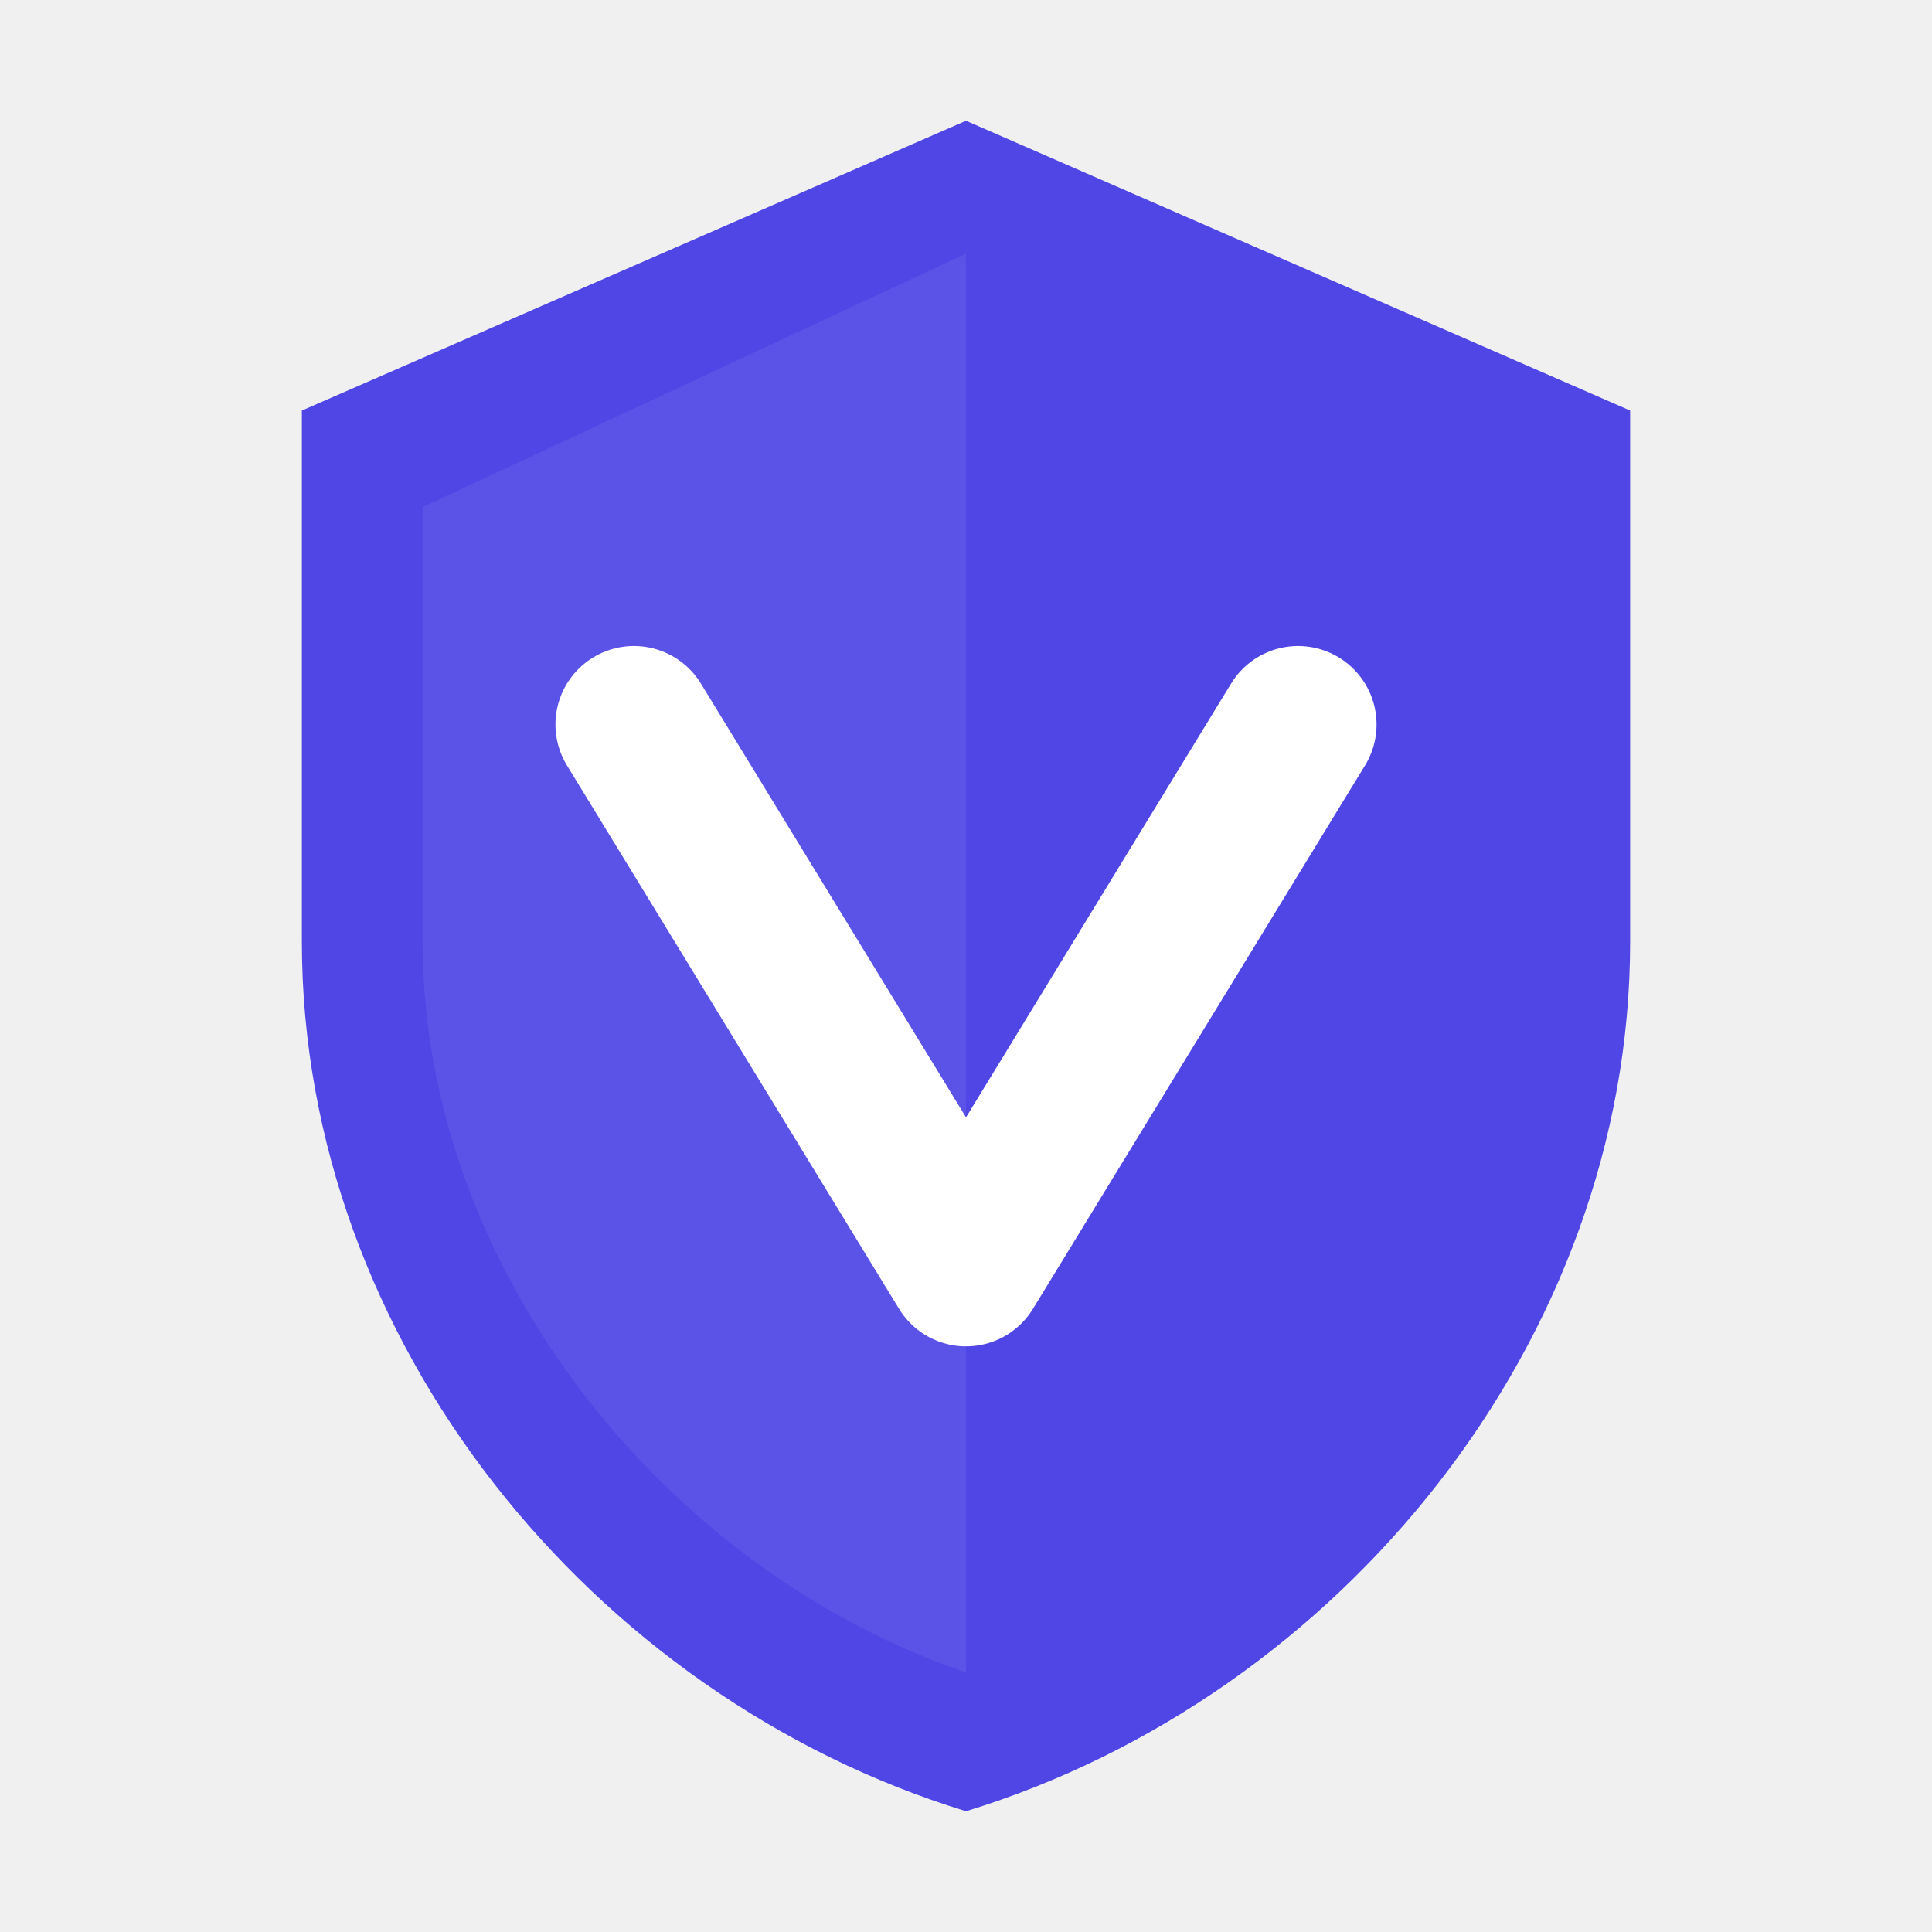
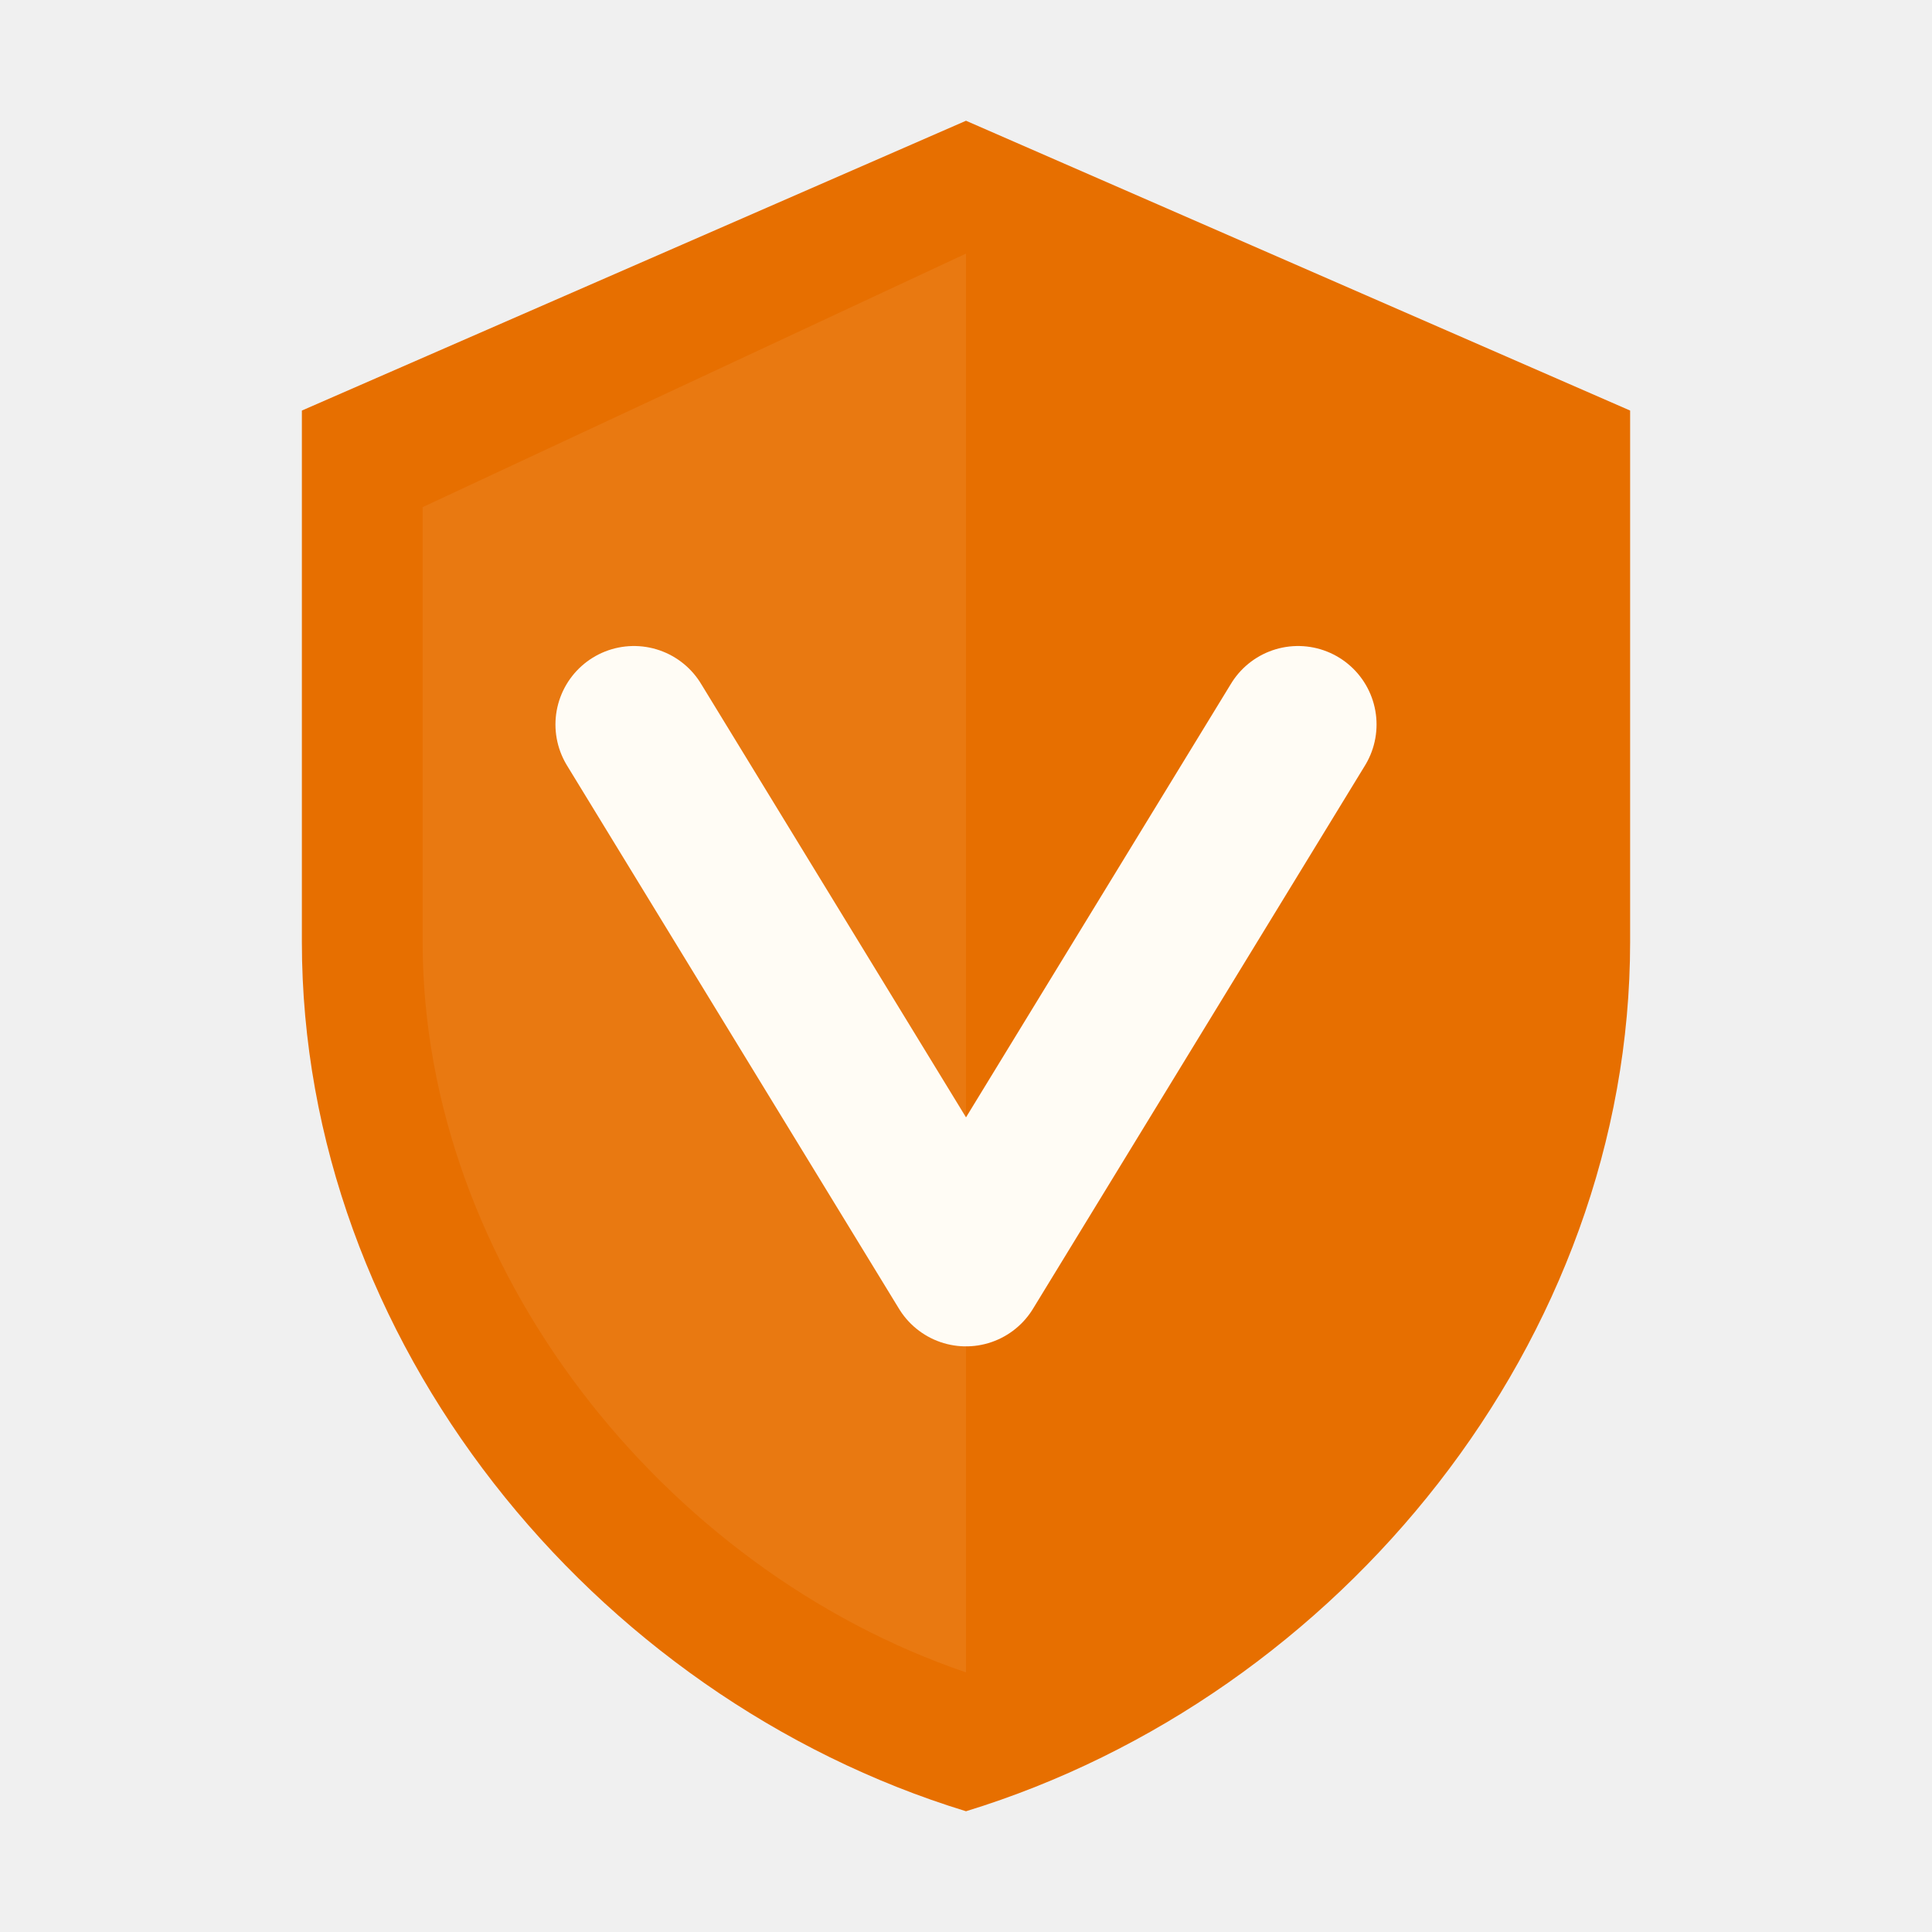
<svg xmlns="http://www.w3.org/2000/svg" width="32" height="32" viewBox="0 0 32 32" fill="none">
-   <path d="M16 2L5 6.8V15.6C5 22.2 9.8 28.1 16 30C22.2 28.1 27 22.2 27 15.6V6.8L16 2Z" fill="#4f46e5" />
-   <path d="M16 4.2L7 8.4V15.6C7 21 11 26 16 27.7V4.2Z" fill="rgba(255,255,255,0.07)" />
-   <path d="M10.5 12L16 21L21.5 12" stroke="white" stroke-width="2.6" stroke-linecap="round" stroke-linejoin="round" />
+   <path d="M16 2L5 6.8V15.6C5 22.2 9.8 28.1 16 30C22.2 28.1 27 22.2 27 15.6V6.8L16 2Z" fill="#E76F00" />
+   <path d="M16 4.2L7 8.4V15.6C7 21 11 26 16 27.7V4.2Z" fill="rgba(255,252,245,0.07)" />
+   <path d="M10.5 12L16 21L21.5 12" stroke="#FFFCF5" stroke-width="2.6" stroke-linecap="round" stroke-linejoin="round" />
</svg>
